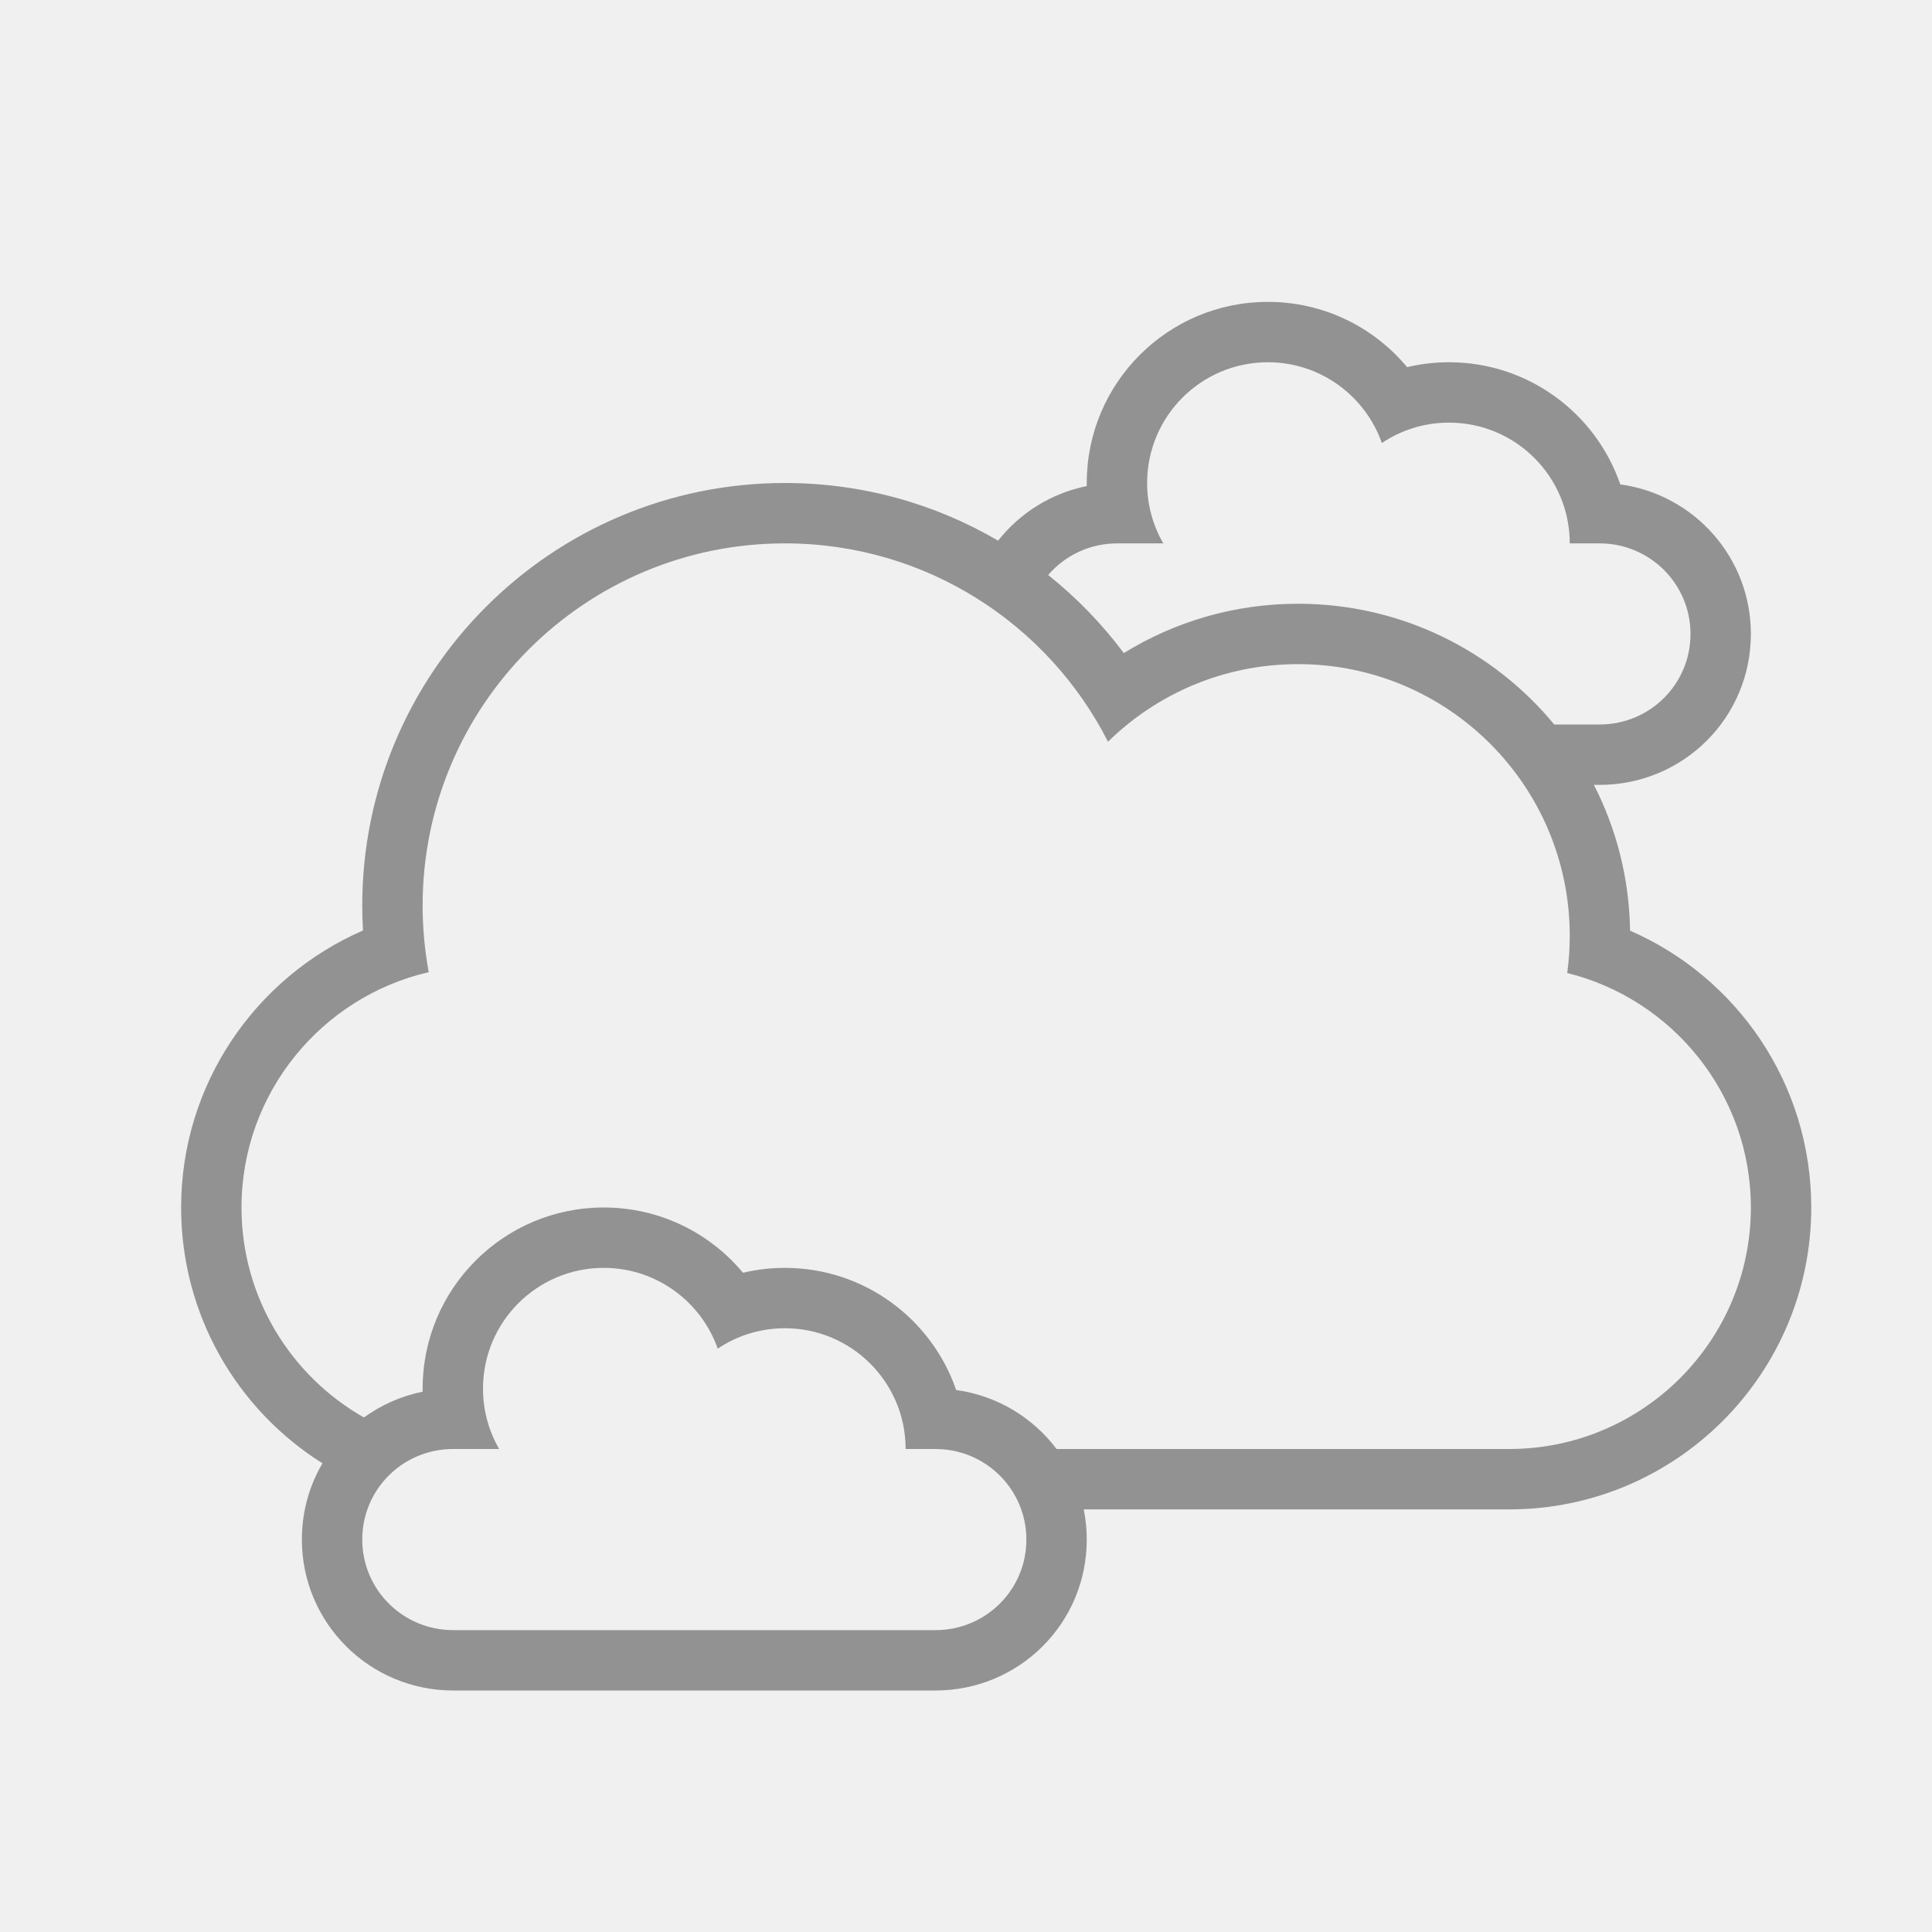
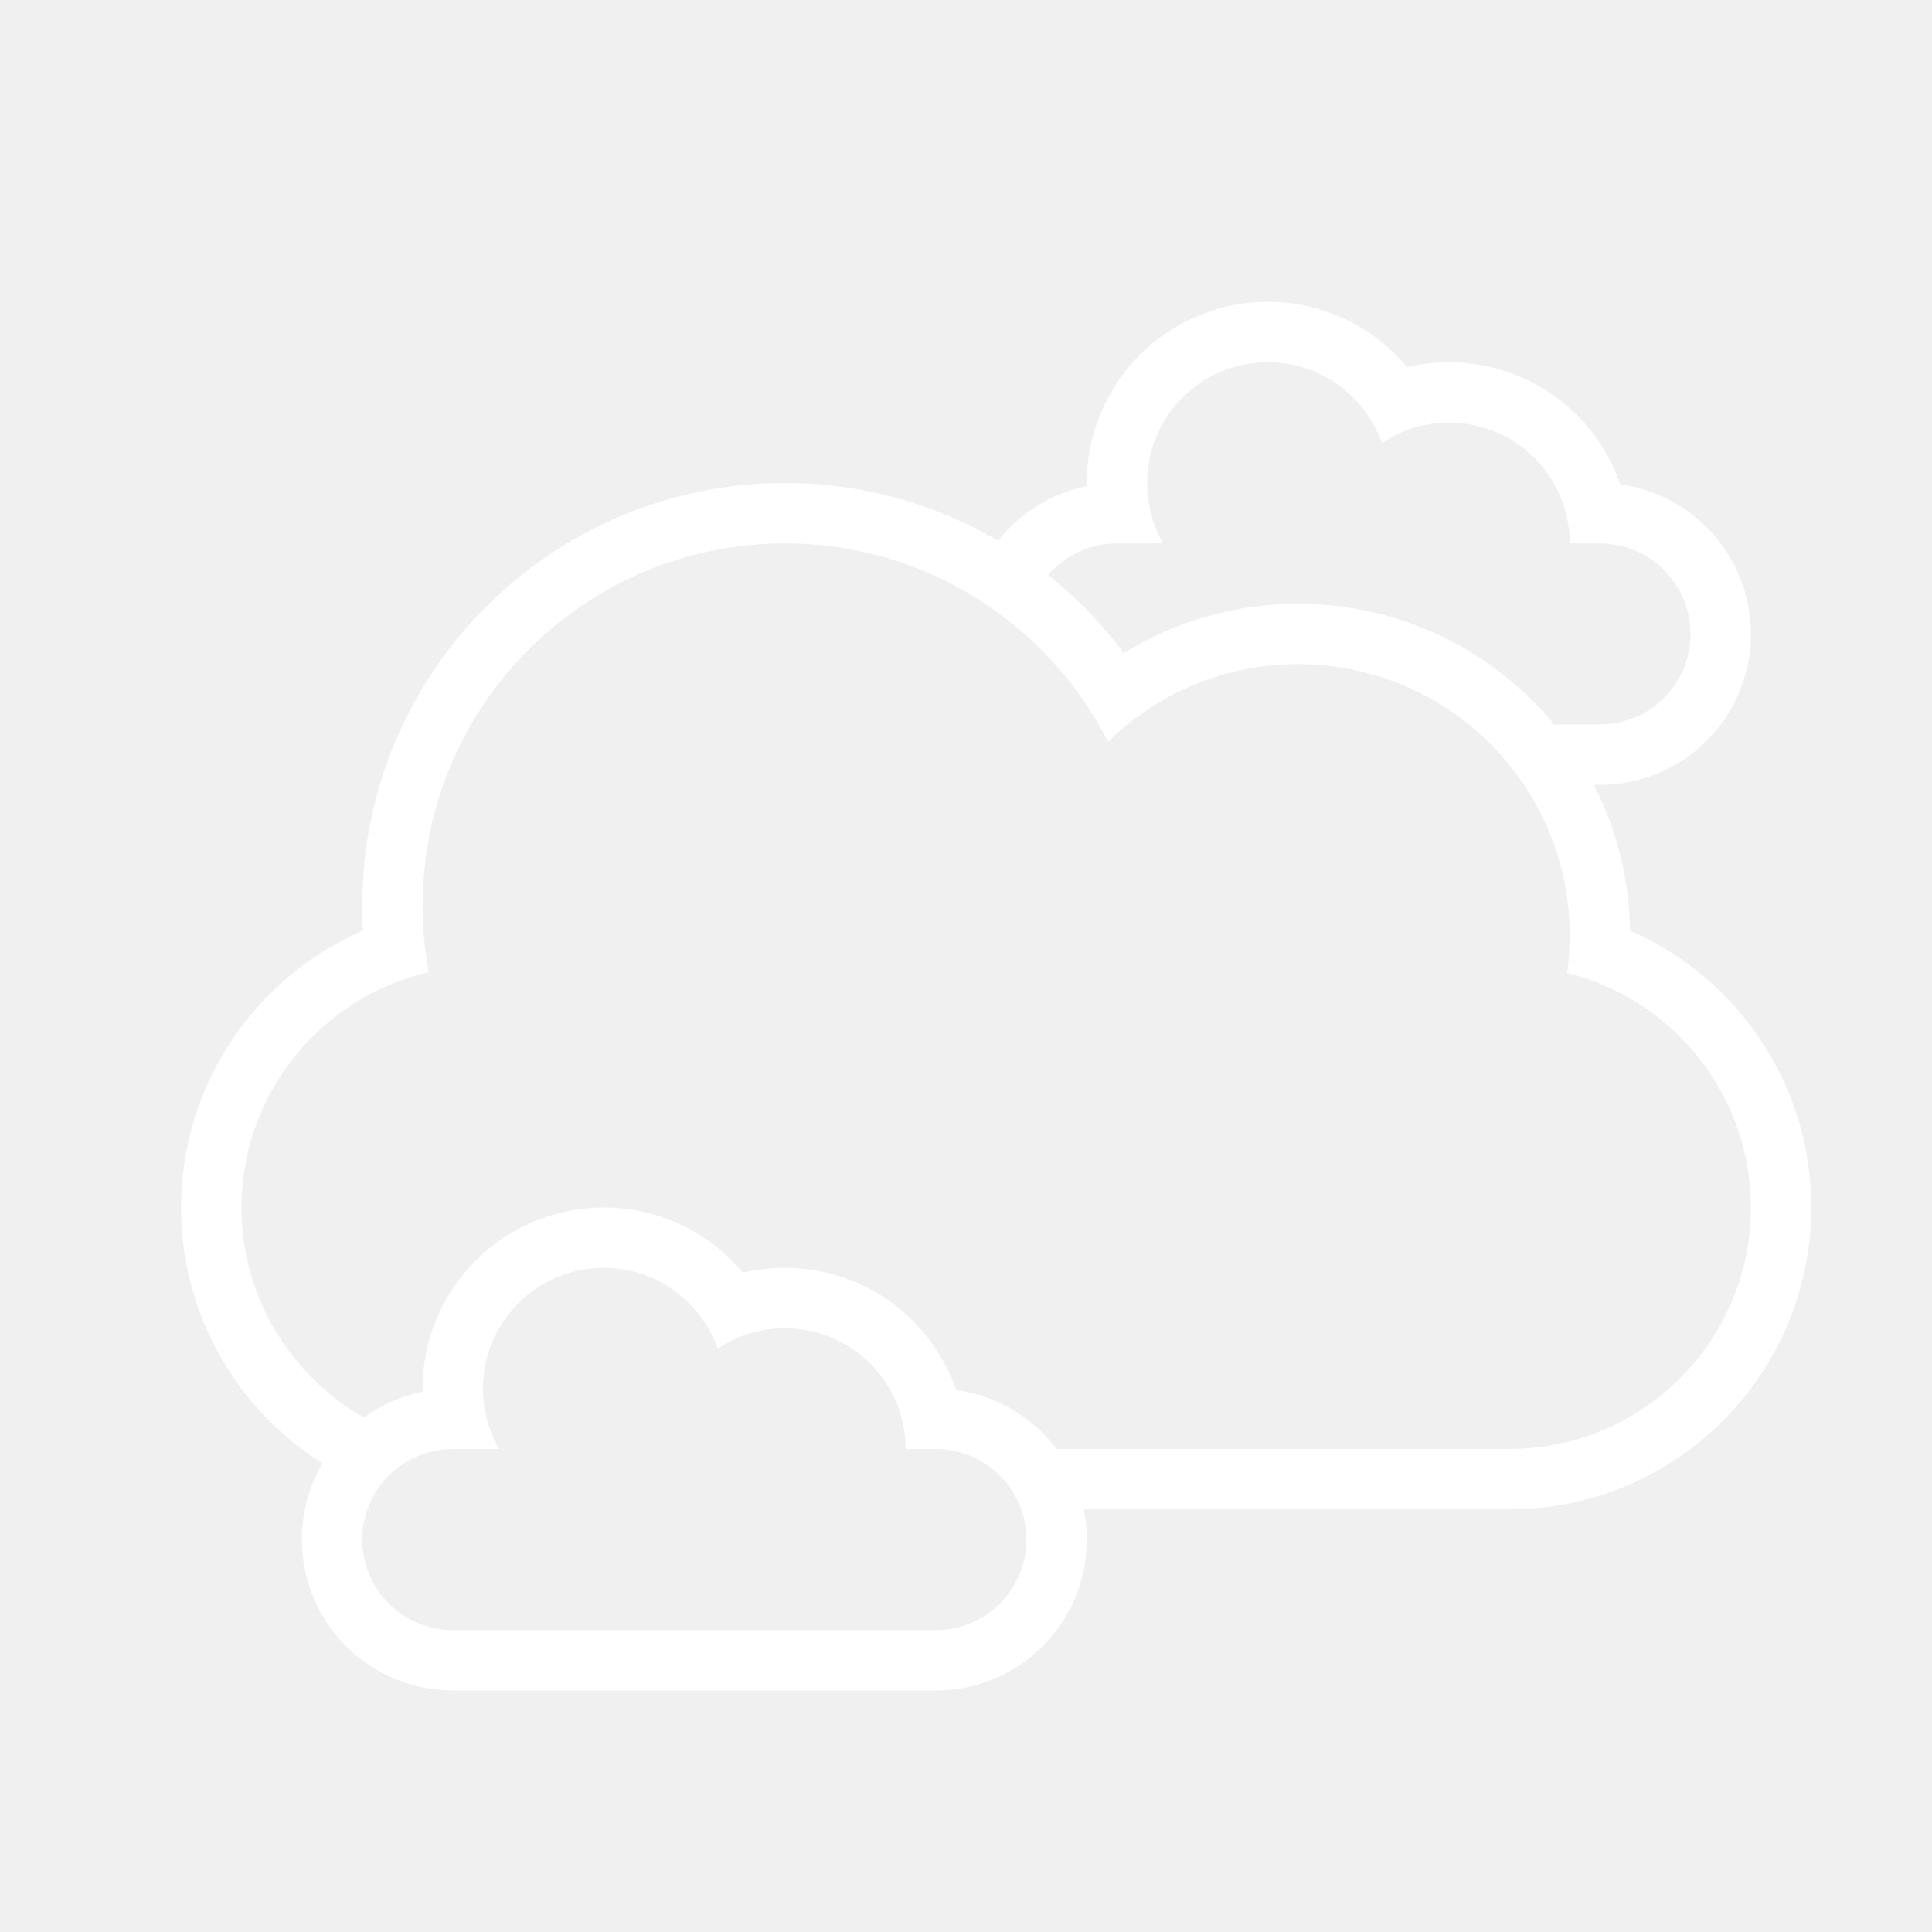
<svg xmlns="http://www.w3.org/2000/svg" height="32px" version="1.1" viewBox="0 0 32 32" width="32px">
  <defs />
  <g fill="none" fill-rule="evenodd" id="Page-1" stroke="none" stroke-width="1">
-     <g fill="#929292" id="icon-20-clouds">
+     <g fill="#fff" id="icon-20-clouds">
      <path d="M8.268,24 L7.506,24 C6.674,24 6,24.666 6,25.5 C6,26.328 6.672,27 7.506,27 L15.494,27 C16.326,27 17,26.334 17,25.5 C17,24.672 16.328,24 15.494,24 L15,24 C15,22.895 14.105,22 13,22 C12.588,22 12.206,22.124 11.888,22.338 C11.614,21.559 10.872,21 10,21 C8.895,21 8,21.895 8,23 C8,23.364 8.097,23.706 8.268,24 L8.268,24 Z M15.837,23.023 C16.516,23.116 17.108,23.479 17.5,24 L24.997,24 C27.208,24 29,22.205 29,20 C29,18.123 27.701,16.547 25.958,16.116 L25.958,16.116 C25.986,15.915 26,15.709 26,15.5 C26,13.015 23.985,11 21.5,11 C20.274,11 19.163,11.49 18.352,12.285 C17.361,10.335 15.336,9 13,9 C9.686,9 7,11.686 7,15 C7,15.376 7.035,15.745 7.101,16.102 L7.101,16.102 C5.325,16.512 4,18.105 4,20 C4,21.49 4.818,22.79 6.028,23.478 L6.028,23.478 C6.312,23.272 6.642,23.123 7,23.051 C7,23.034 7,23.017 7,23 C7,21.343 8.343,20 10,20 C10.927,20 11.756,20.42 12.306,21.081 C12.529,21.028 12.761,21 13,21 C14.315,21 15.432,21.846 15.837,23.023 L15.837,23.023 L15.837,23.023 Z M5.341,24.237 C3.933,23.352 3,21.785 3,20 C3,17.949 4.24,16.182 6.012,15.412 C6.004,15.275 6,15.138 6,15 C6,11.134 9.134,8 13,8 C14.288,8 15.495,8.348 16.532,8.955 C16.892,8.498 17.408,8.171 18,8.051 L18,8.051 C18,8.034 18,8.017 18,8 C18,6.343 19.343,5 21,5 C21.927,5 22.756,5.42 23.306,6.081 C23.529,6.028 23.761,6 24,6 C25.315,6 26.432,6.846 26.837,8.023 L26.837,8.023 C28.061,8.19 29,9.235 29,10.5 C29,11.89 27.878,13 26.493,13 L26.4,13 L26.4,13 C26.772,13.726 26.986,14.546 26.999,15.415 C28.768,16.185 30,17.948 30,20 C30,22.756 27.762,25 25.001,25 L17.95,25 C17.983,25.162 18,25.329 18,25.5 C18,26.89 16.878,28 15.493,28 L7.507,28 C6.12,28 5,26.881 5,25.5 C5,25.038 5.124,24.606 5.341,24.237 L5.341,24.237 L5.341,24.237 Z M25.743,12 L26.494,12 C27.326,12 28,11.334 28,10.5 C28,9.672 27.328,9 26.494,9 L26,9 C26,7.895 25.105,7 24,7 C23.588,7 23.206,7.124 22.888,7.338 C22.614,6.559 21.872,6 21,6 C19.895,6 19,6.895 19,8 C19,8.364 19.097,8.706 19.268,9 L19.268,9 L18.506,9 C18.048,9 17.637,9.202 17.361,9.524 L17.361,9.524 C17.832,9.899 18.253,10.334 18.614,10.817 C19.453,10.299 20.441,10 21.5,10 C23.208,10 24.734,10.778 25.743,12 L25.743,12 L25.743,12 Z" id="clouds" />
    </g>
  </g>
</svg>
